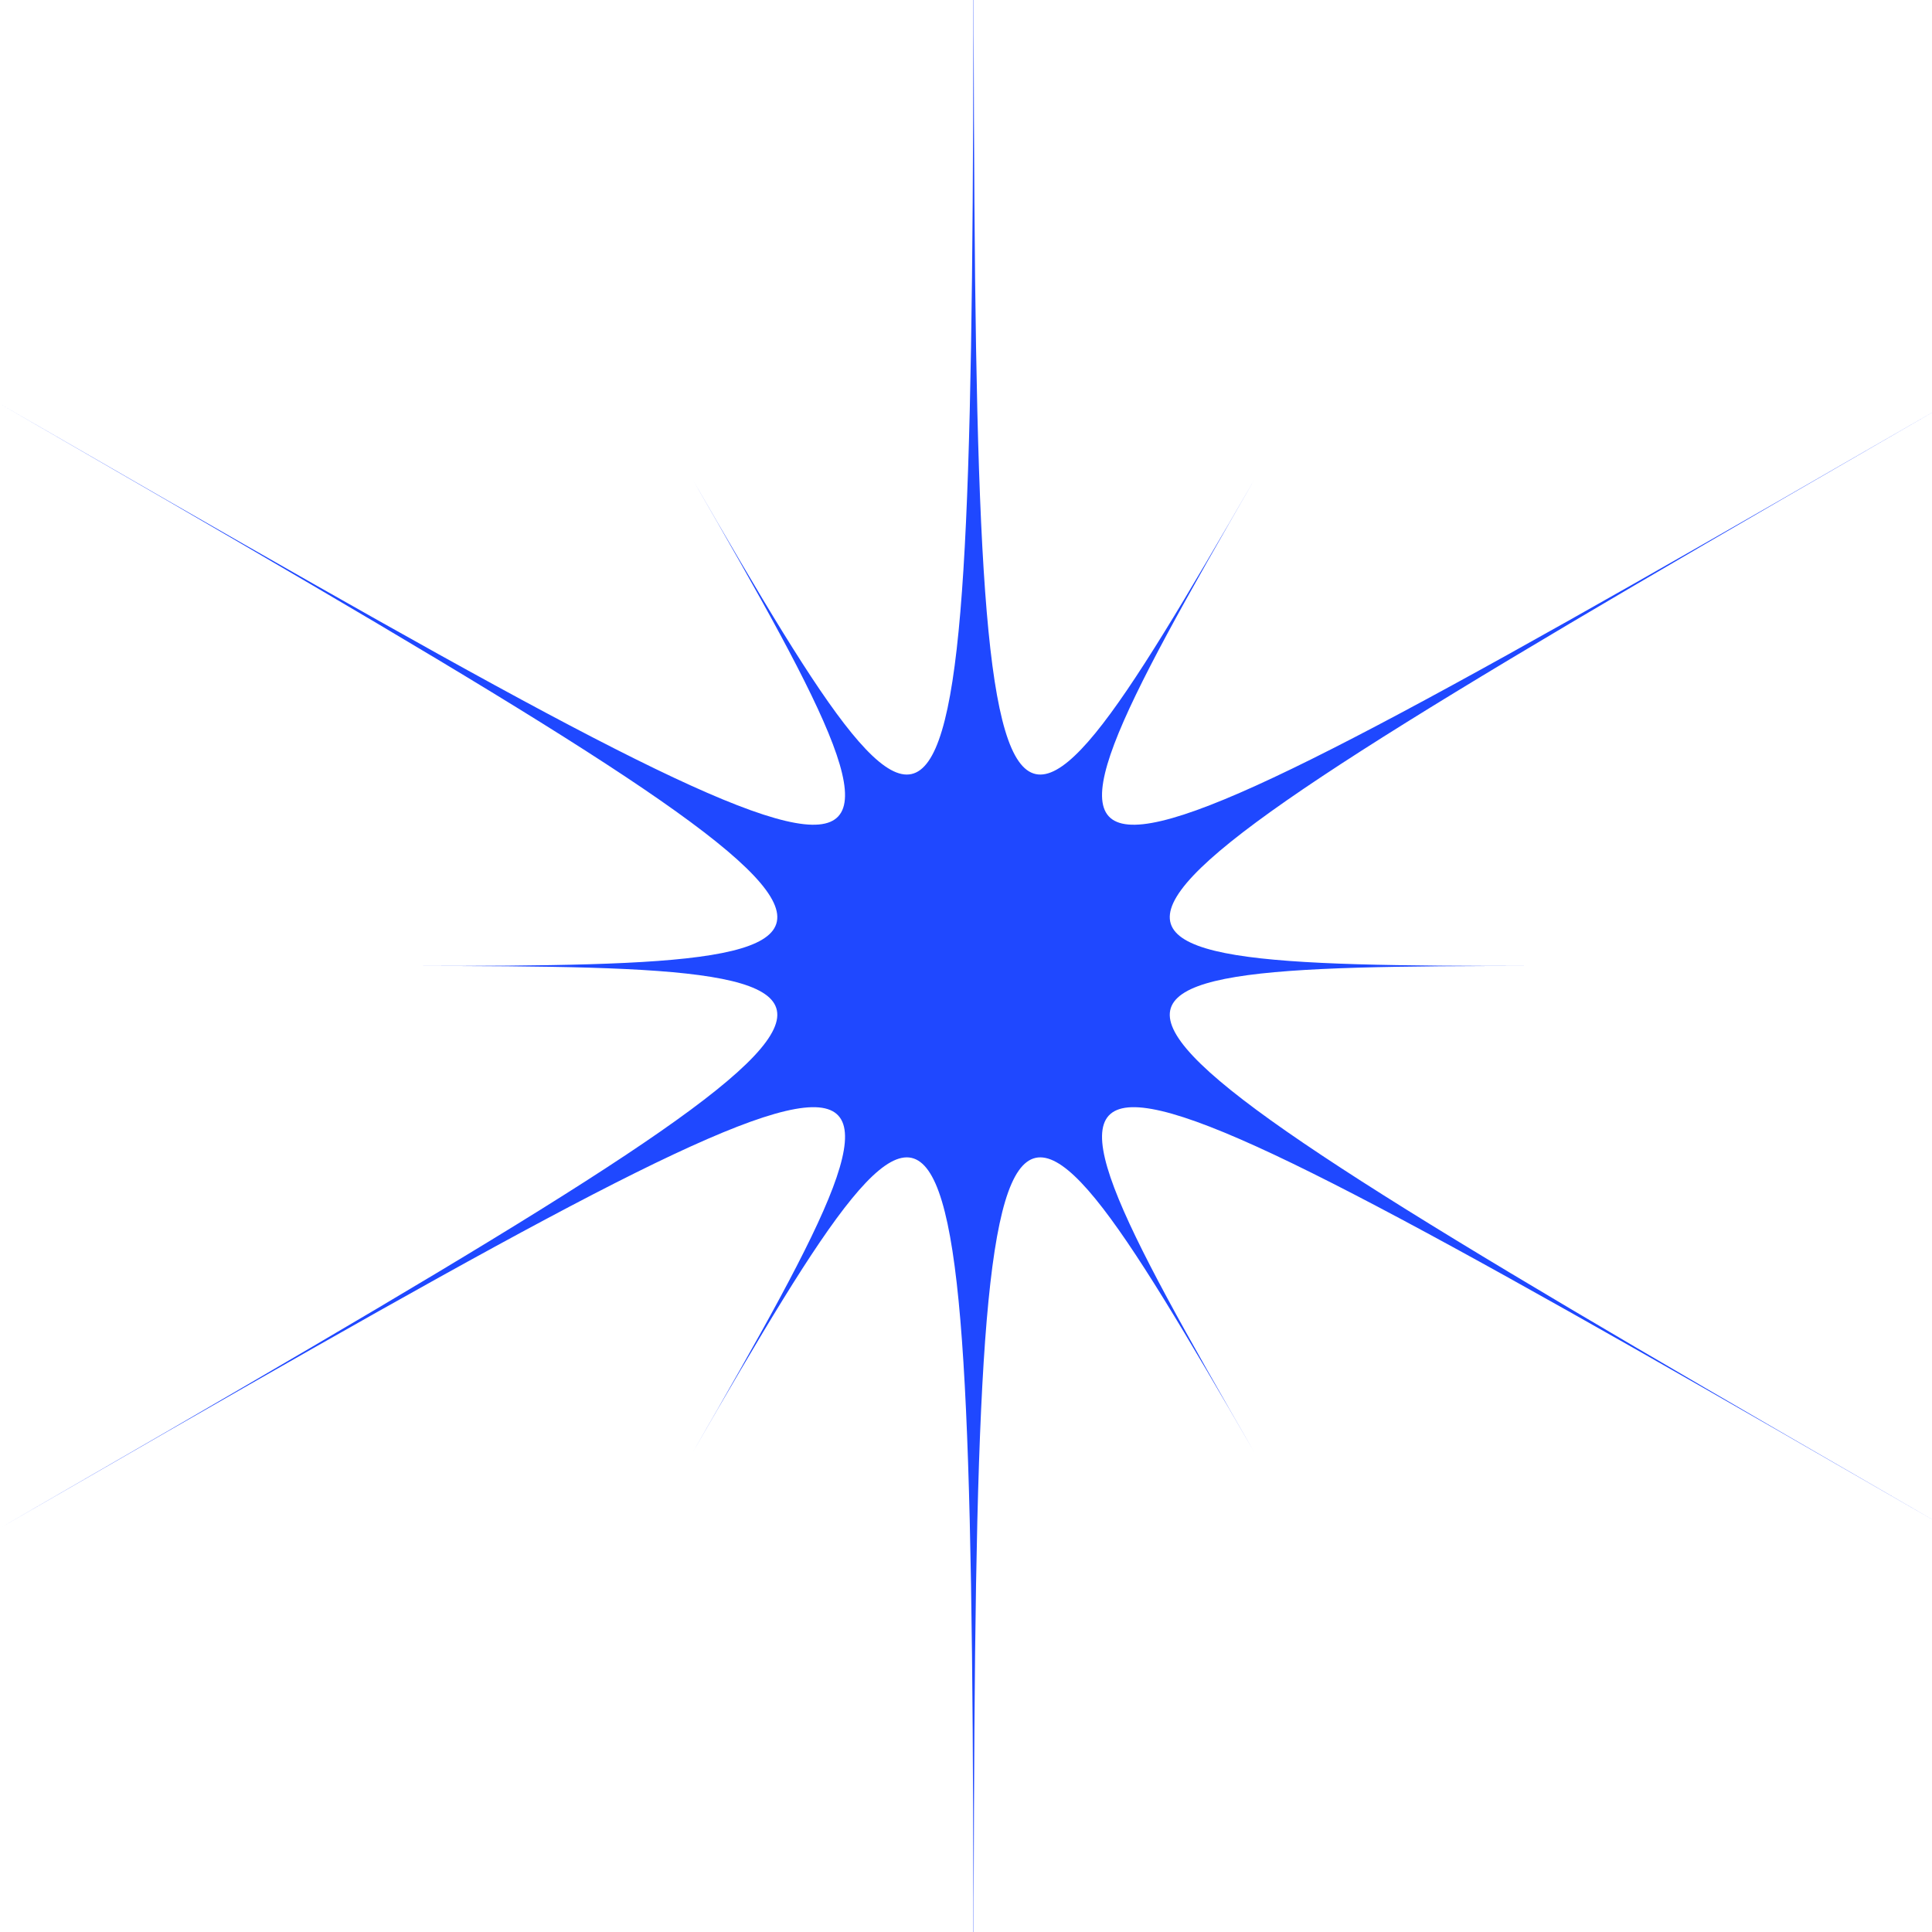
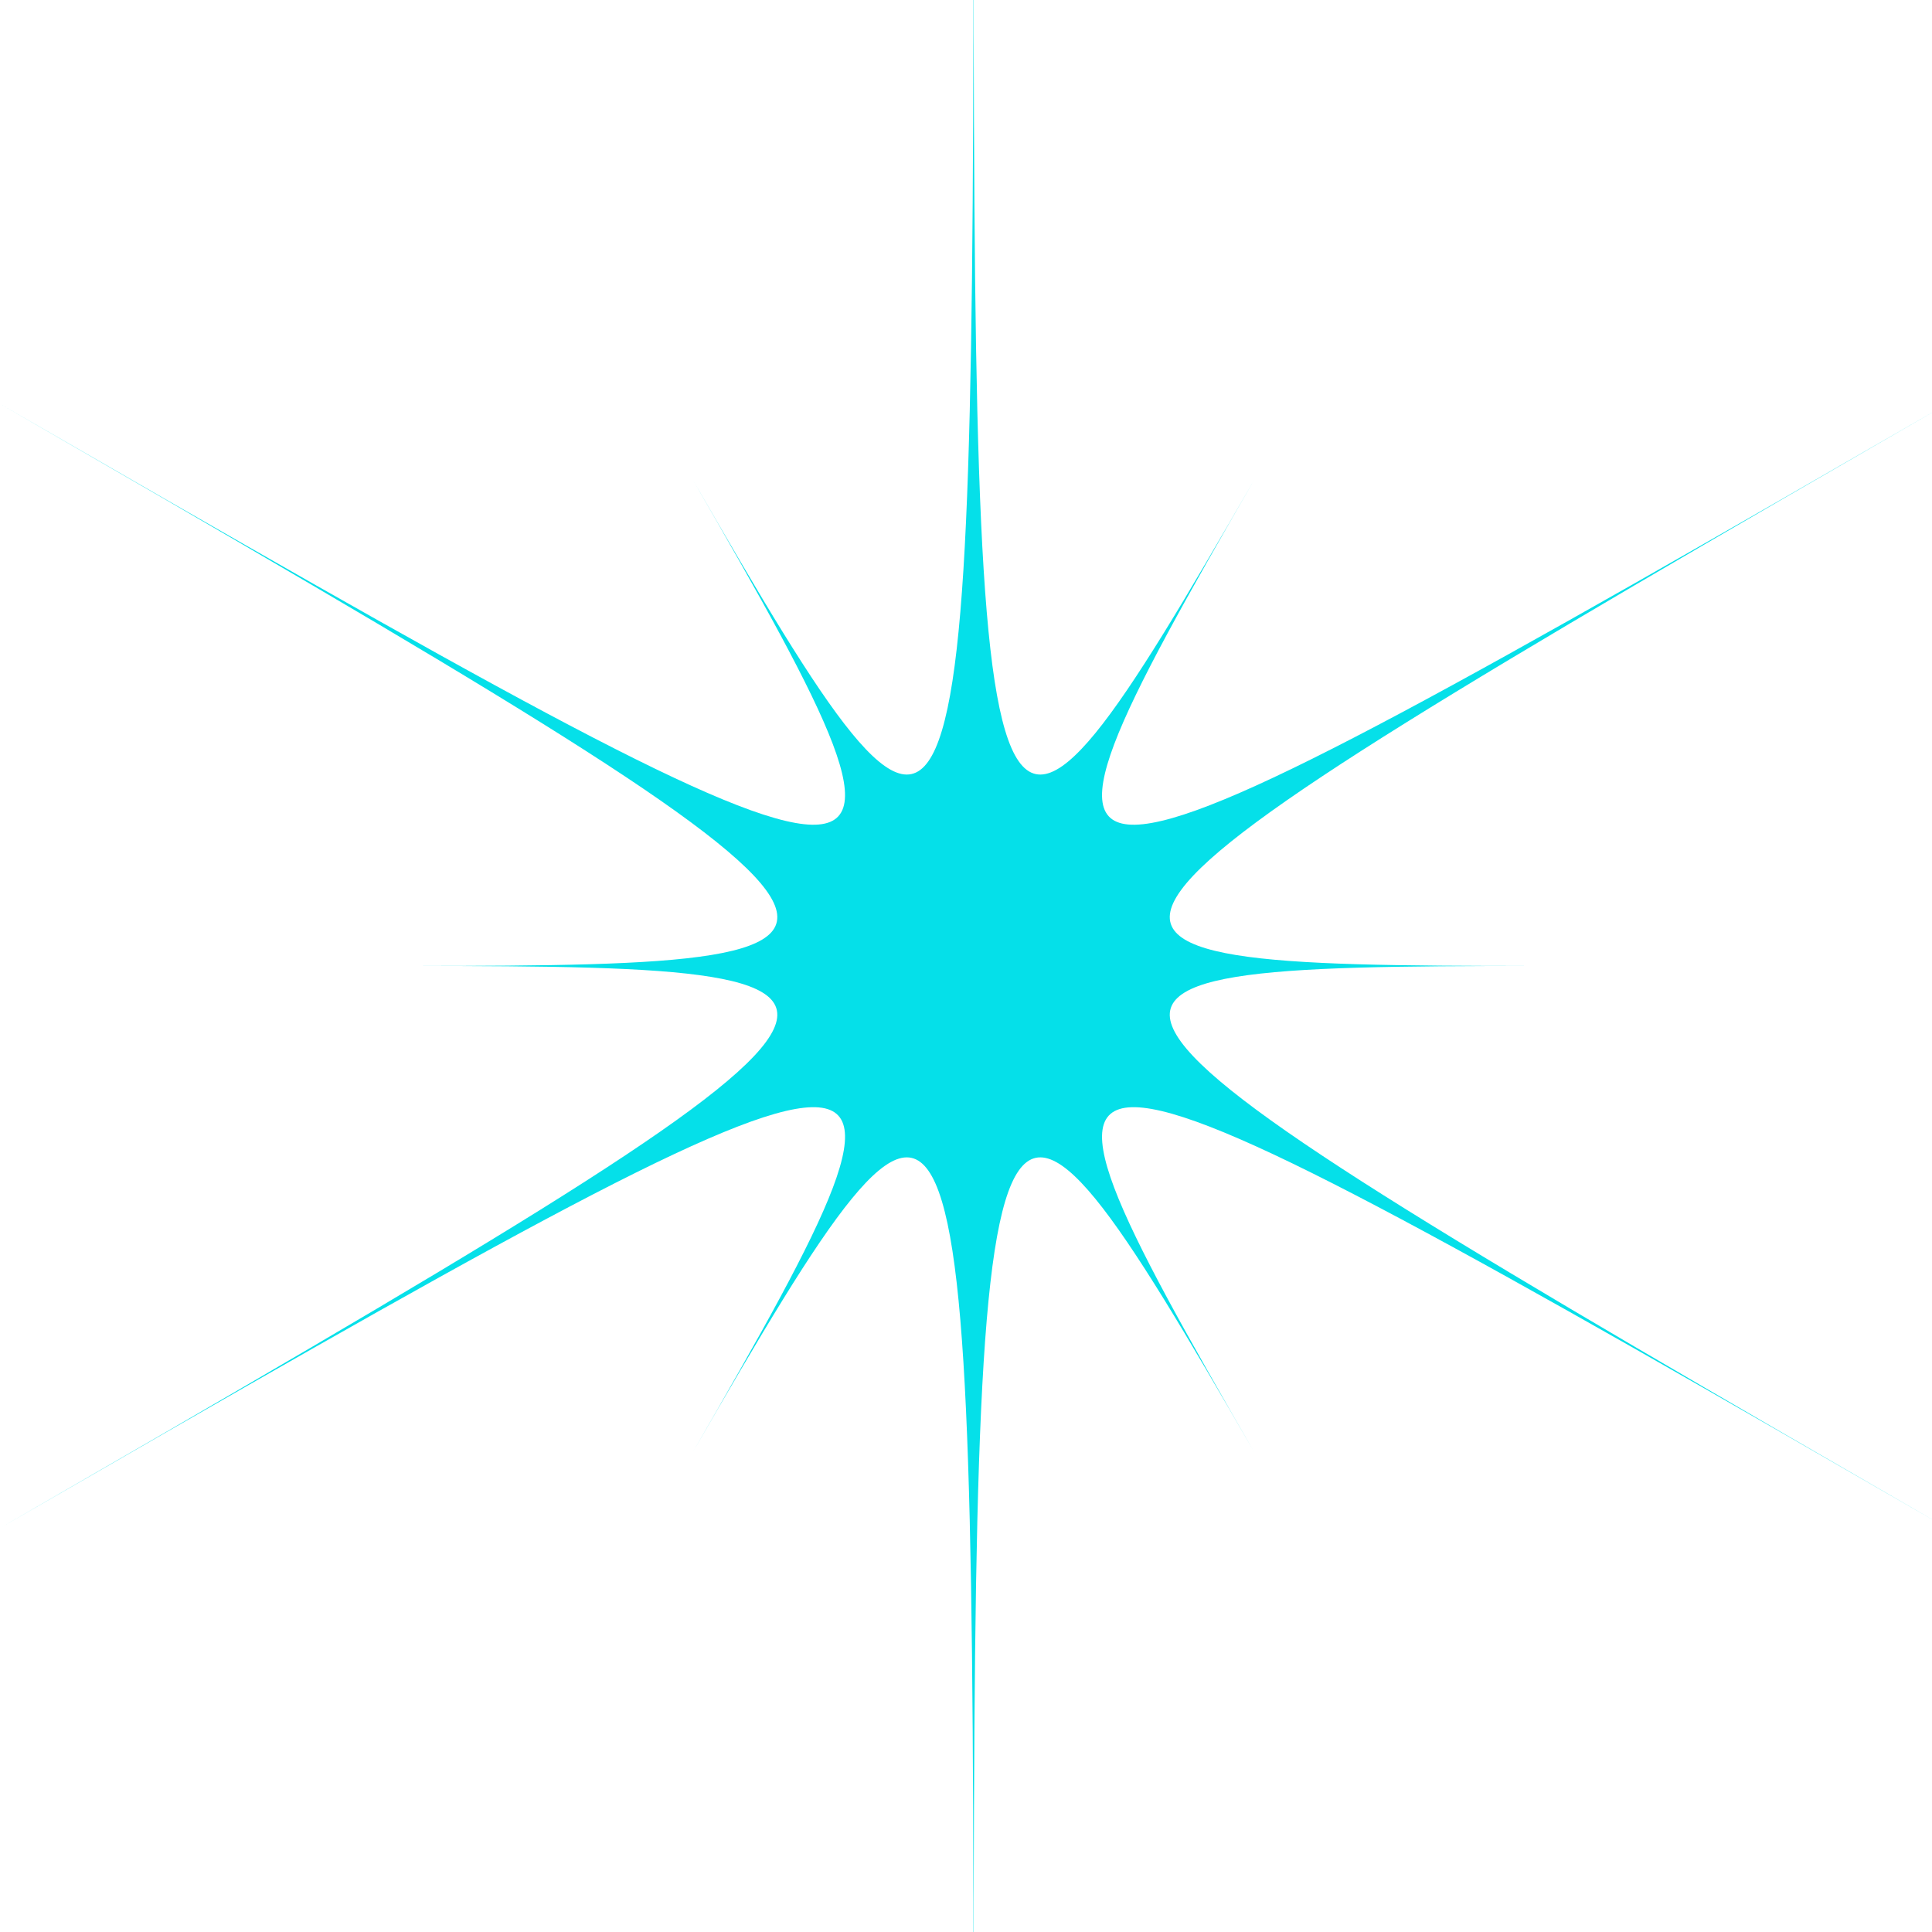
<svg xmlns="http://www.w3.org/2000/svg" width="512" zoomAndPan="magnify" viewBox="0 0 384 384" height="512" preserveAspectRatio="xMidYMid meet" version="1.0">
-   <path fill="#1f48ff" d="M 193.5 -31.434 C 193.5 185.93 195.016 189.367 249.355 95.246 C 195.016 189.367 198.75 188.961 386.992 80.281 C 198.75 188.961 196.531 191.992 305.211 191.992 C 196.531 191.992 198.75 195.023 386.992 303.707 C 198.75 195.023 195.016 194.617 249.355 288.738 C 195.016 194.617 193.5 198.055 193.5 415.418 C 193.5 198.055 191.984 194.617 137.641 288.738 C 191.984 194.617 188.246 195.023 0.004 303.707 C 188.246 195.023 190.469 191.992 81.785 191.992 C 190.469 191.992 188.246 188.961 0.004 80.277 C 188.246 188.961 191.98 189.367 137.641 95.246 C 191.984 189.367 193.5 185.93 193.5 -31.434 Z M 193.5 -31.434 " fill-opacity="1" fill-rule="nonzero" />
+   <path fill="#05e0e9" d="M 193.5 -31.434 C 193.5 185.93 195.016 189.367 249.355 95.246 C 195.016 189.367 198.75 188.961 386.992 80.281 C 198.75 188.961 196.531 191.992 305.211 191.992 C 196.531 191.992 198.75 195.023 386.992 303.707 C 198.75 195.023 195.016 194.617 249.355 288.738 C 195.016 194.617 193.5 198.055 193.5 415.418 C 193.5 198.055 191.984 194.617 137.641 288.738 C 191.984 194.617 188.246 195.023 0.004 303.707 C 188.246 195.023 190.469 191.992 81.785 191.992 C 190.469 191.992 188.246 188.961 0.004 80.277 C 188.246 188.961 191.98 189.367 137.641 95.246 C 191.984 189.367 193.5 185.93 193.5 -31.434 Z M 193.5 -31.434 " fill-opacity="1" fill-rule="nonzero" />
</svg>
